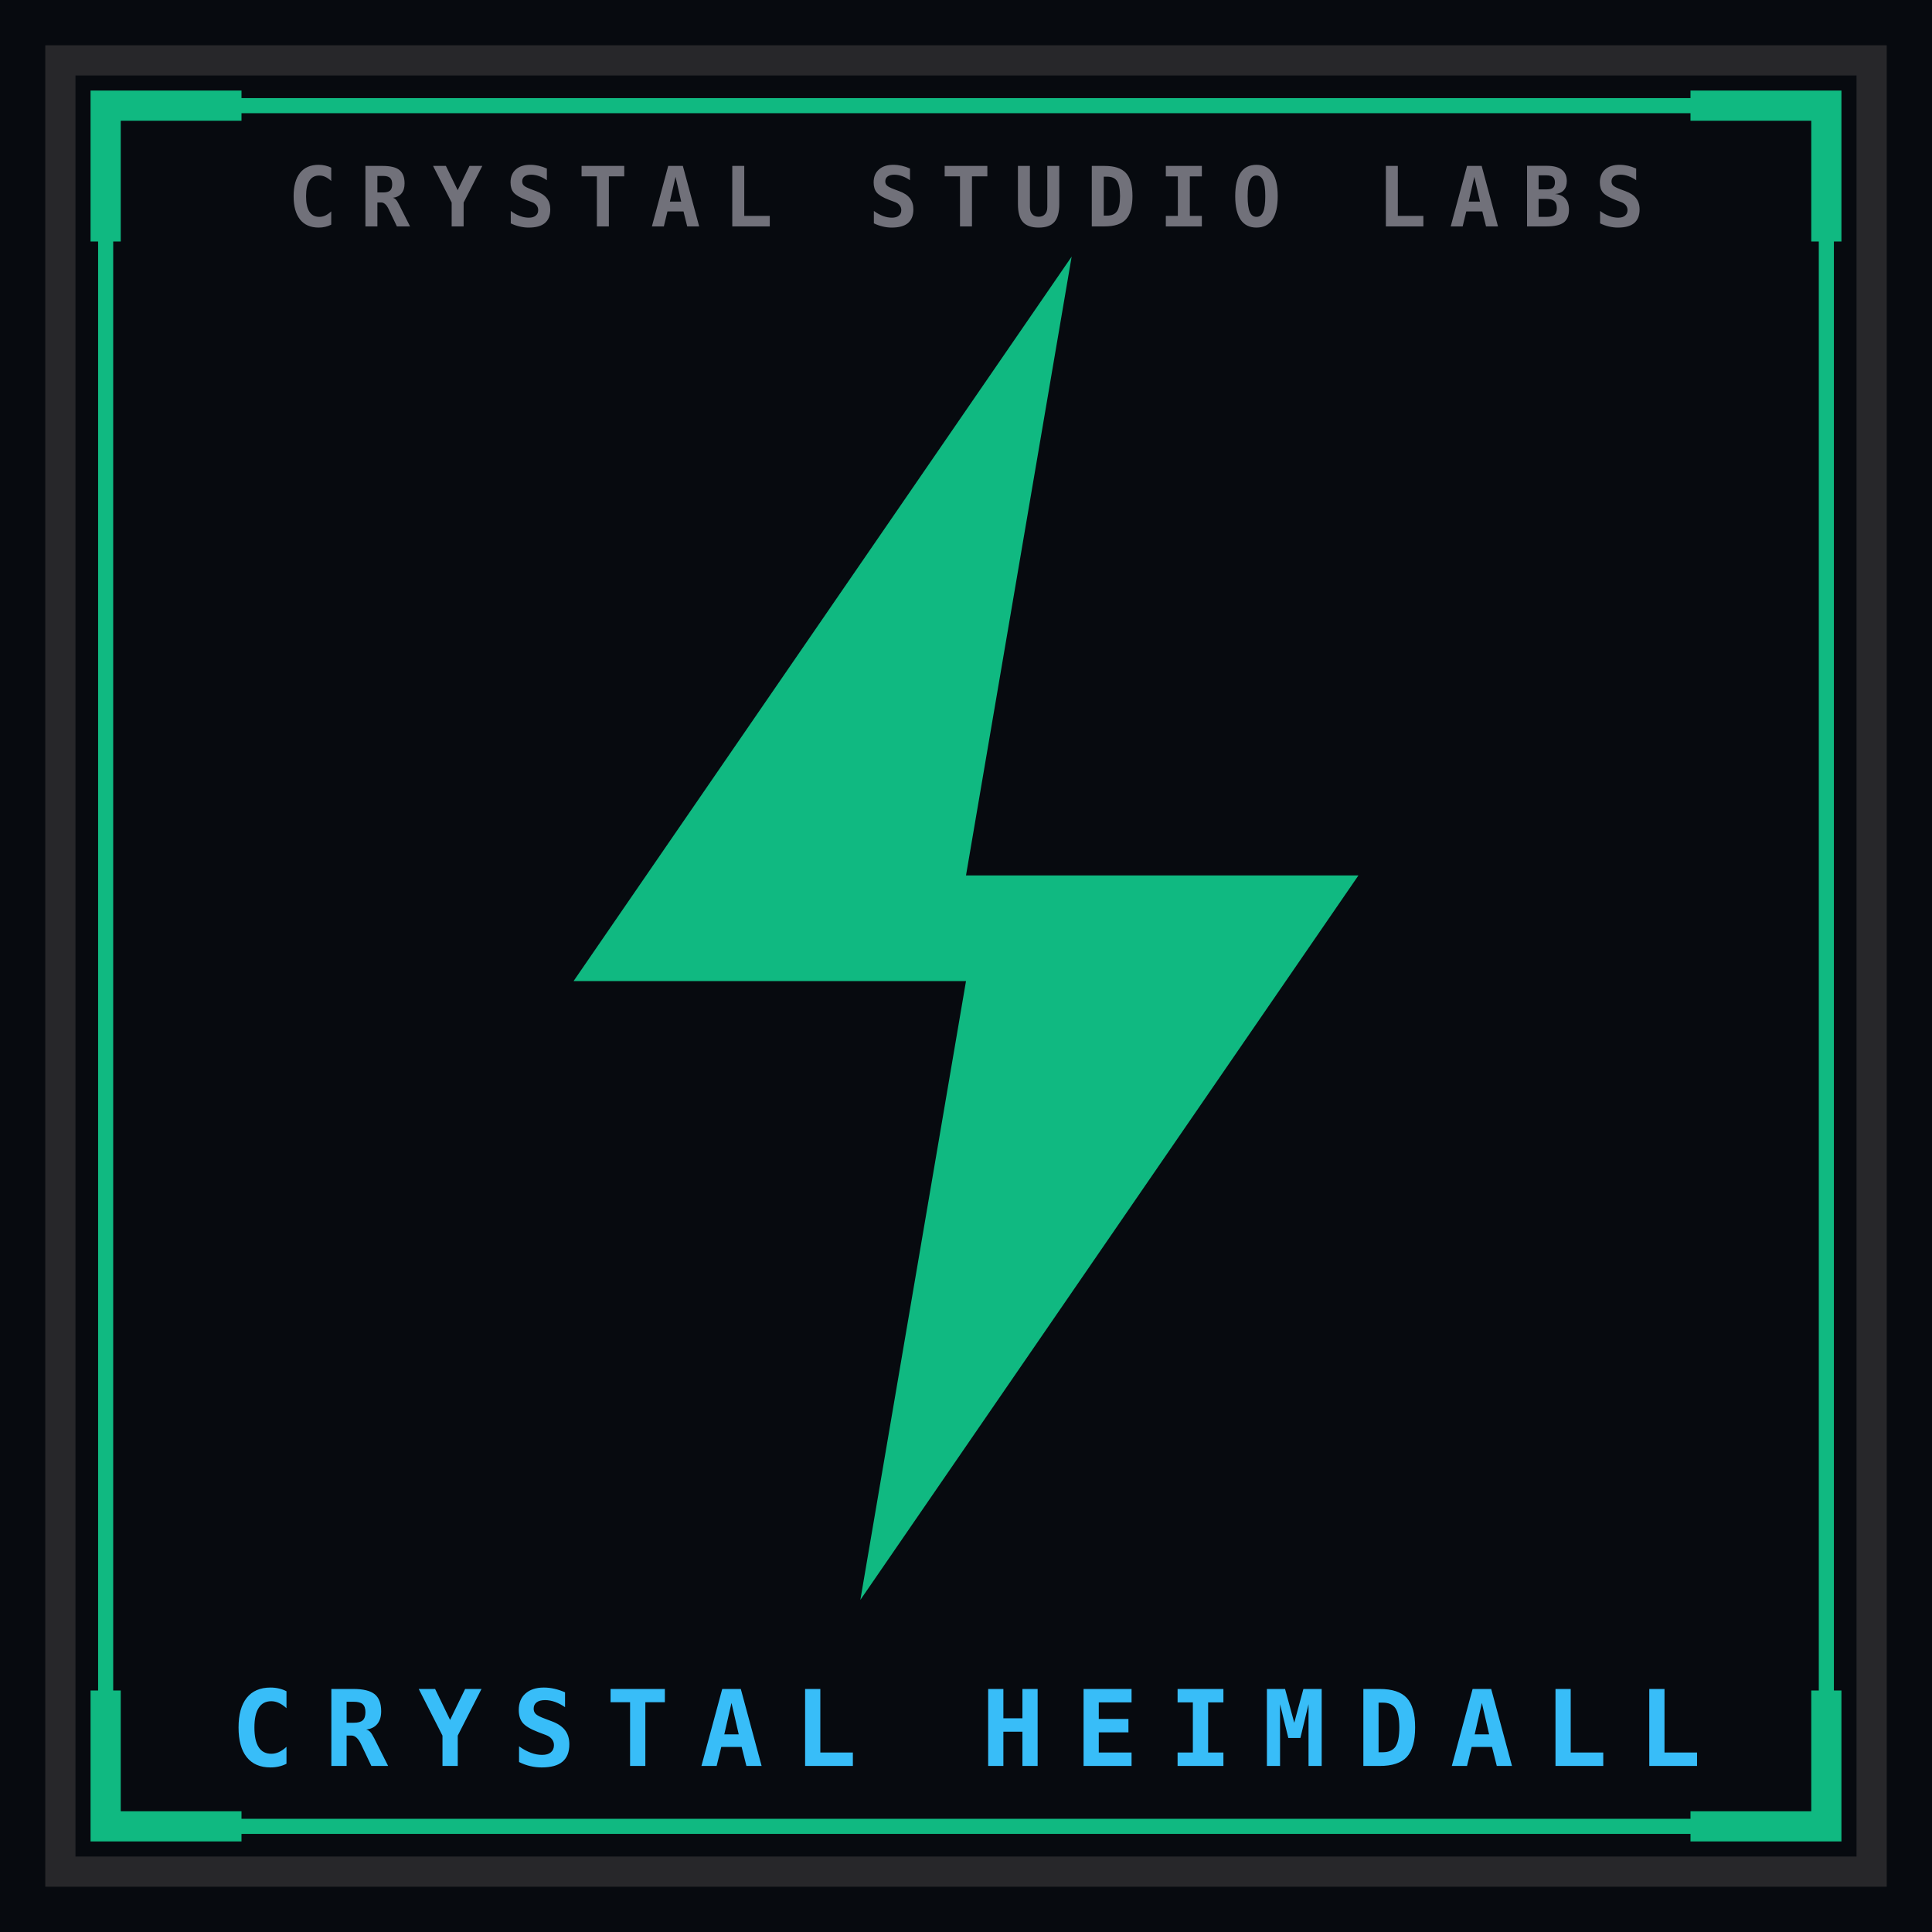
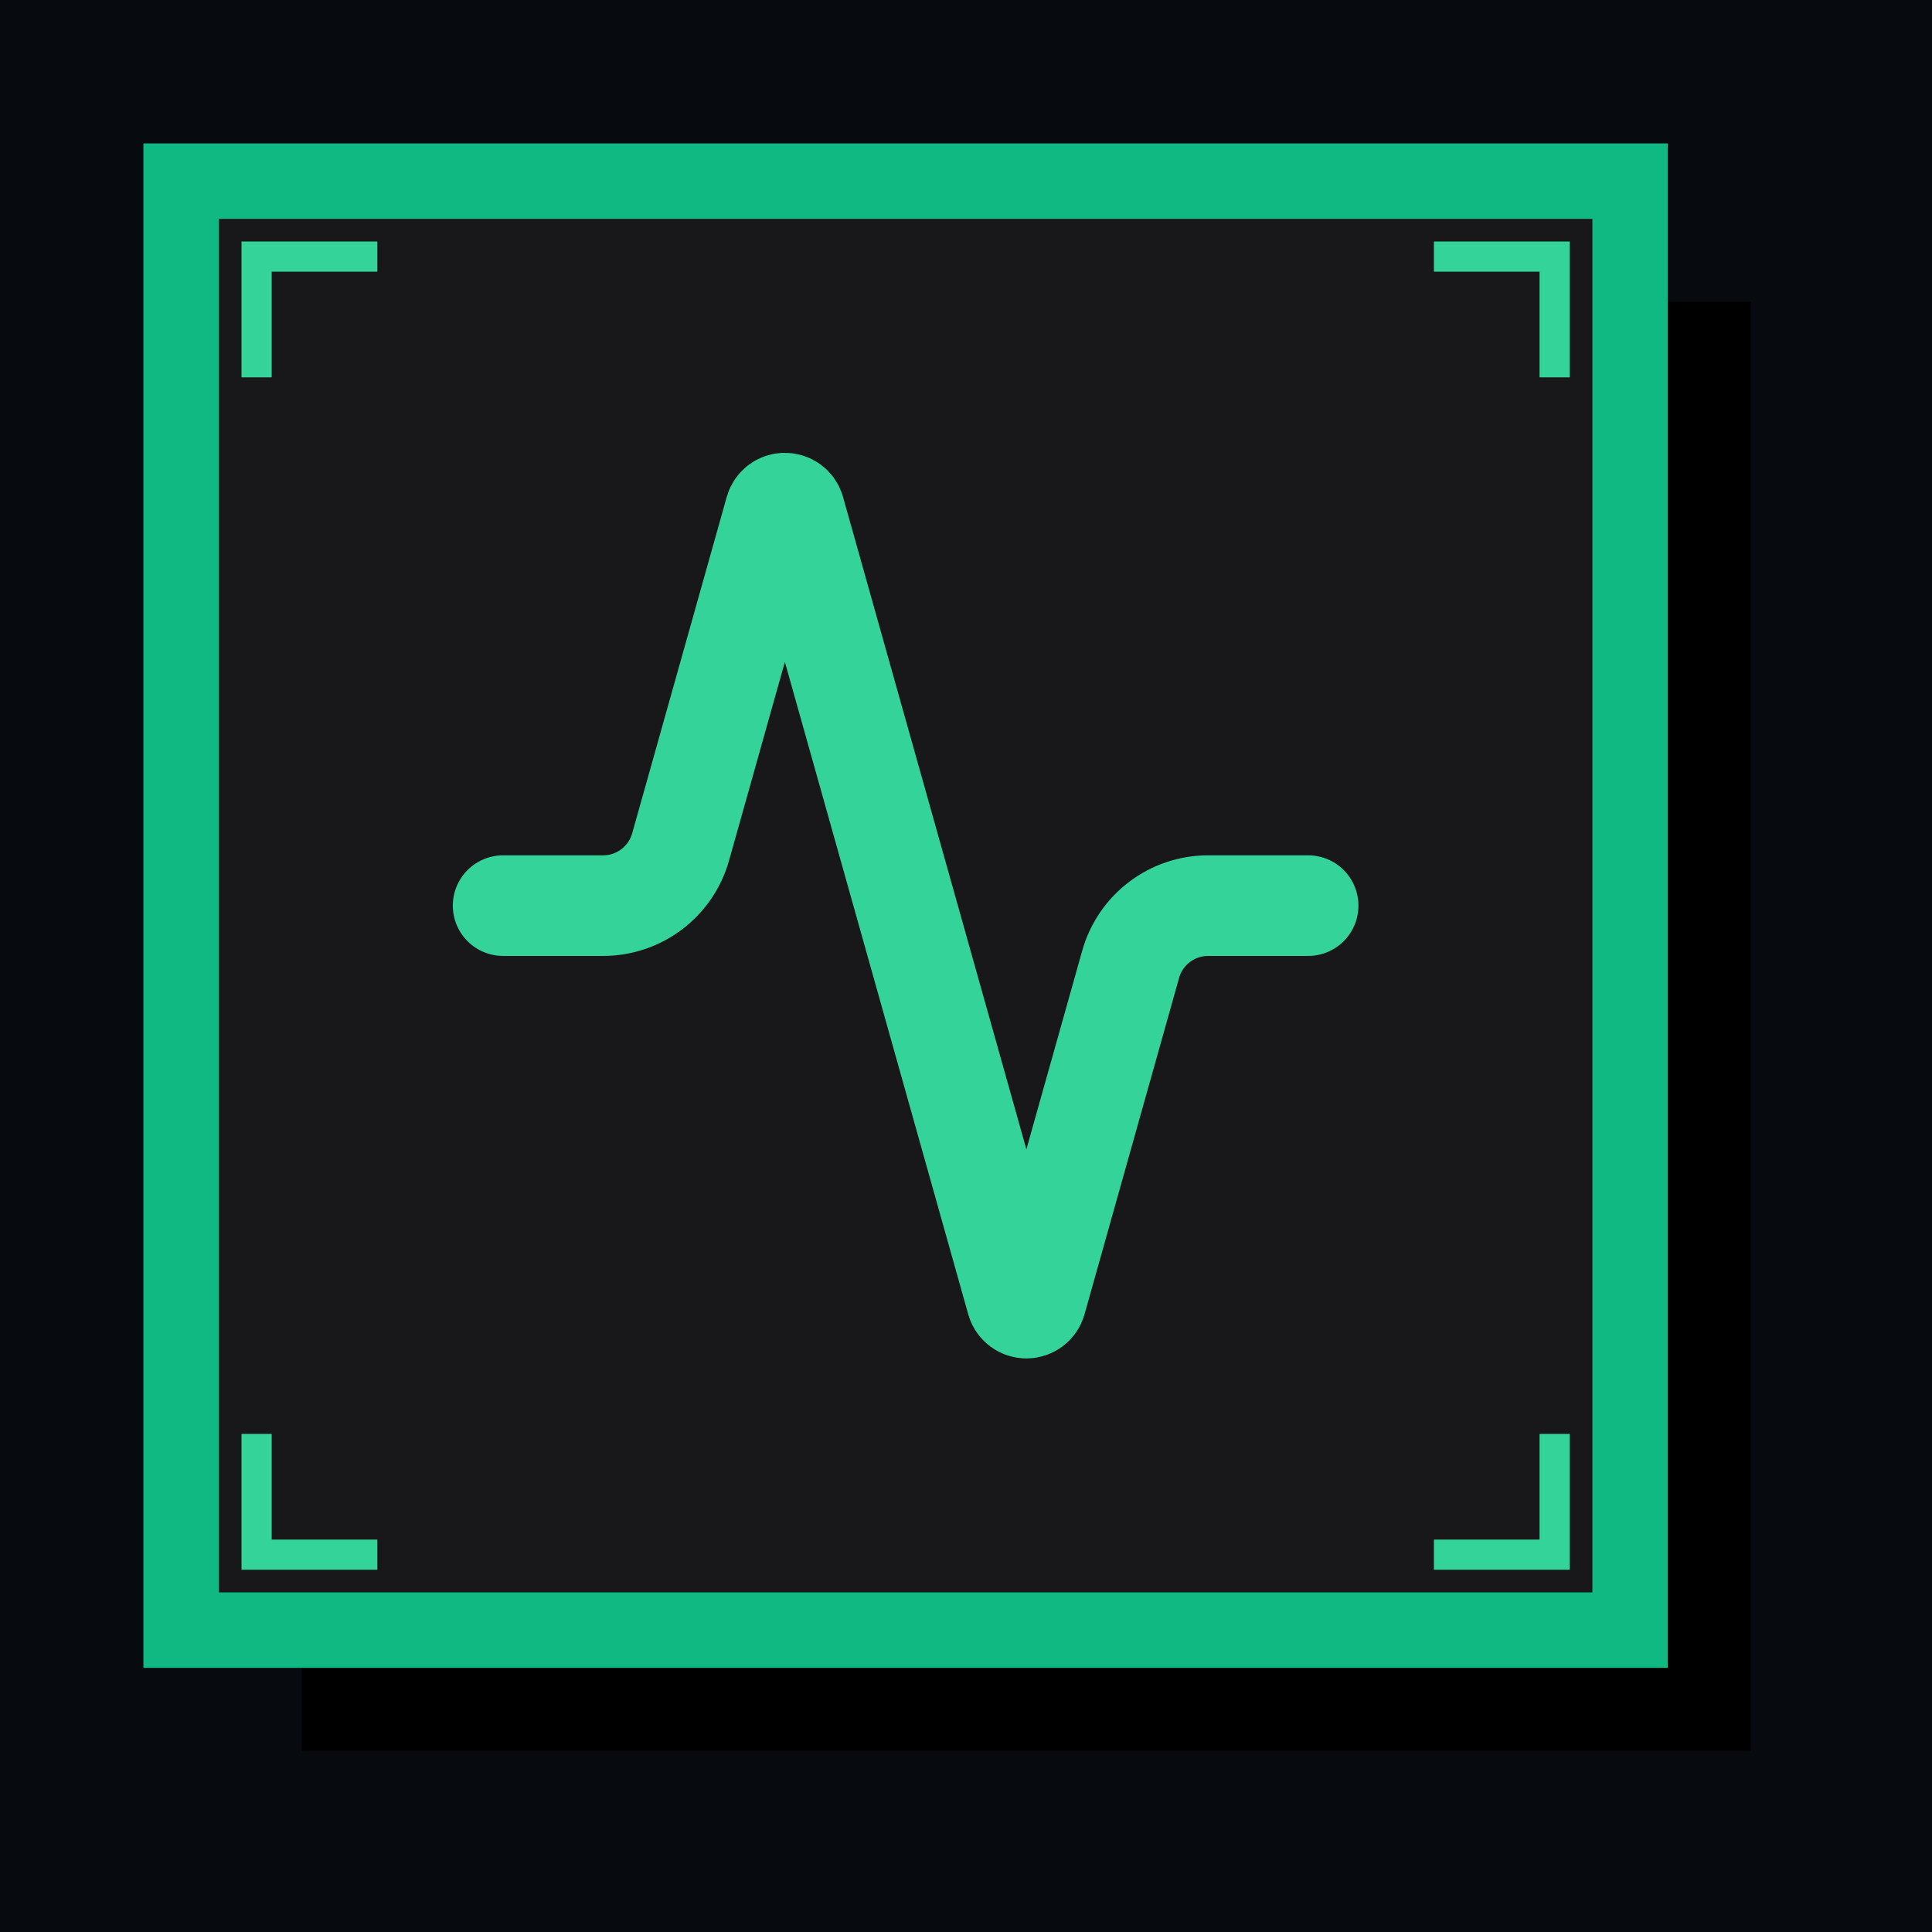
<svg xmlns="http://www.w3.org/2000/svg" viewBox="0 0 512 512" width="512" height="512">
  <rect width="512" height="512" fill="#070a0f" />
-   <rect x="16" y="16" width="480" height="480" fill="none" stroke="#27272a" stroke-width="8" />
-   <rect x="28" y="28" width="456" height="456" fill="none" stroke="#10b981" stroke-width="4" />
-   <path d="M 28 64 L 28 28 L 64 28" stroke="#10b981" stroke-width="8" fill="none" />
-   <path d="M 484 64 L 484 28 L 448 28" stroke="#10b981" stroke-width="8" fill="none" />
-   <path d="M 28 448 L 28 484 L 64 484" stroke="#10b981" stroke-width="8" fill="none" />
-   <path d="M 484 448 L 484 484 L 448 484" stroke="#10b981" stroke-width="8" fill="none" />
-   <polygon points="284,68 152,260 256,260 228,424 360,232 256,232" fill="#10b981" />
-   <text x="256" y="60" font-family="'JetBrains Mono', monospace, sans-serif" font-size="22" font-weight="900" fill="#71717a" text-anchor="middle" letter-spacing="6">CRYSTAL STUDIO LABS</text>
-   <text x="256" y="468" font-family="'JetBrains Mono', monospace, sans-serif" font-size="28" font-weight="900" fill="#38bdf8" text-anchor="middle" letter-spacing="8">CRYSTAL HEIMDALL</text>
+   <rect x="80" y="80" width="384" height="384" fill="#000000" />
+   <rect x="48" y="48" width="384" height="384" fill="#18181b" stroke="#10b981" stroke-width="20" />
+   <path d="M 68 100 L 68 68 L 100 68" stroke="#34d399" stroke-width="8" fill="none" />
+   <path d="M 412 100 L 412 68 L 380 68" stroke="#34d399" stroke-width="8" fill="none" />
+   <path d="M 68 380 L 68 412 L 100 412" stroke="#34d399" stroke-width="8" fill="none" />
+   <path d="M 412 380 L 412 412 L 380 412" stroke="#34d399" stroke-width="8" fill="none" />
+   <g transform="translate(112, 112) scale(10.6667)">
+     <path d="M22 12h-2.48a2 2 0 0 0-1.93 1.46l-2.35 8.36a.25.25 0 0 1-.48 0L9.24 2.18a.25.25 0 0 0-.48 0l-2.35 8.36A2 2 0 0 1 4.49 12H2" fill="none" stroke="#34d399" stroke-width="2.5" stroke-linecap="round" stroke-linejoin="round" />
+   </g>
</svg>
